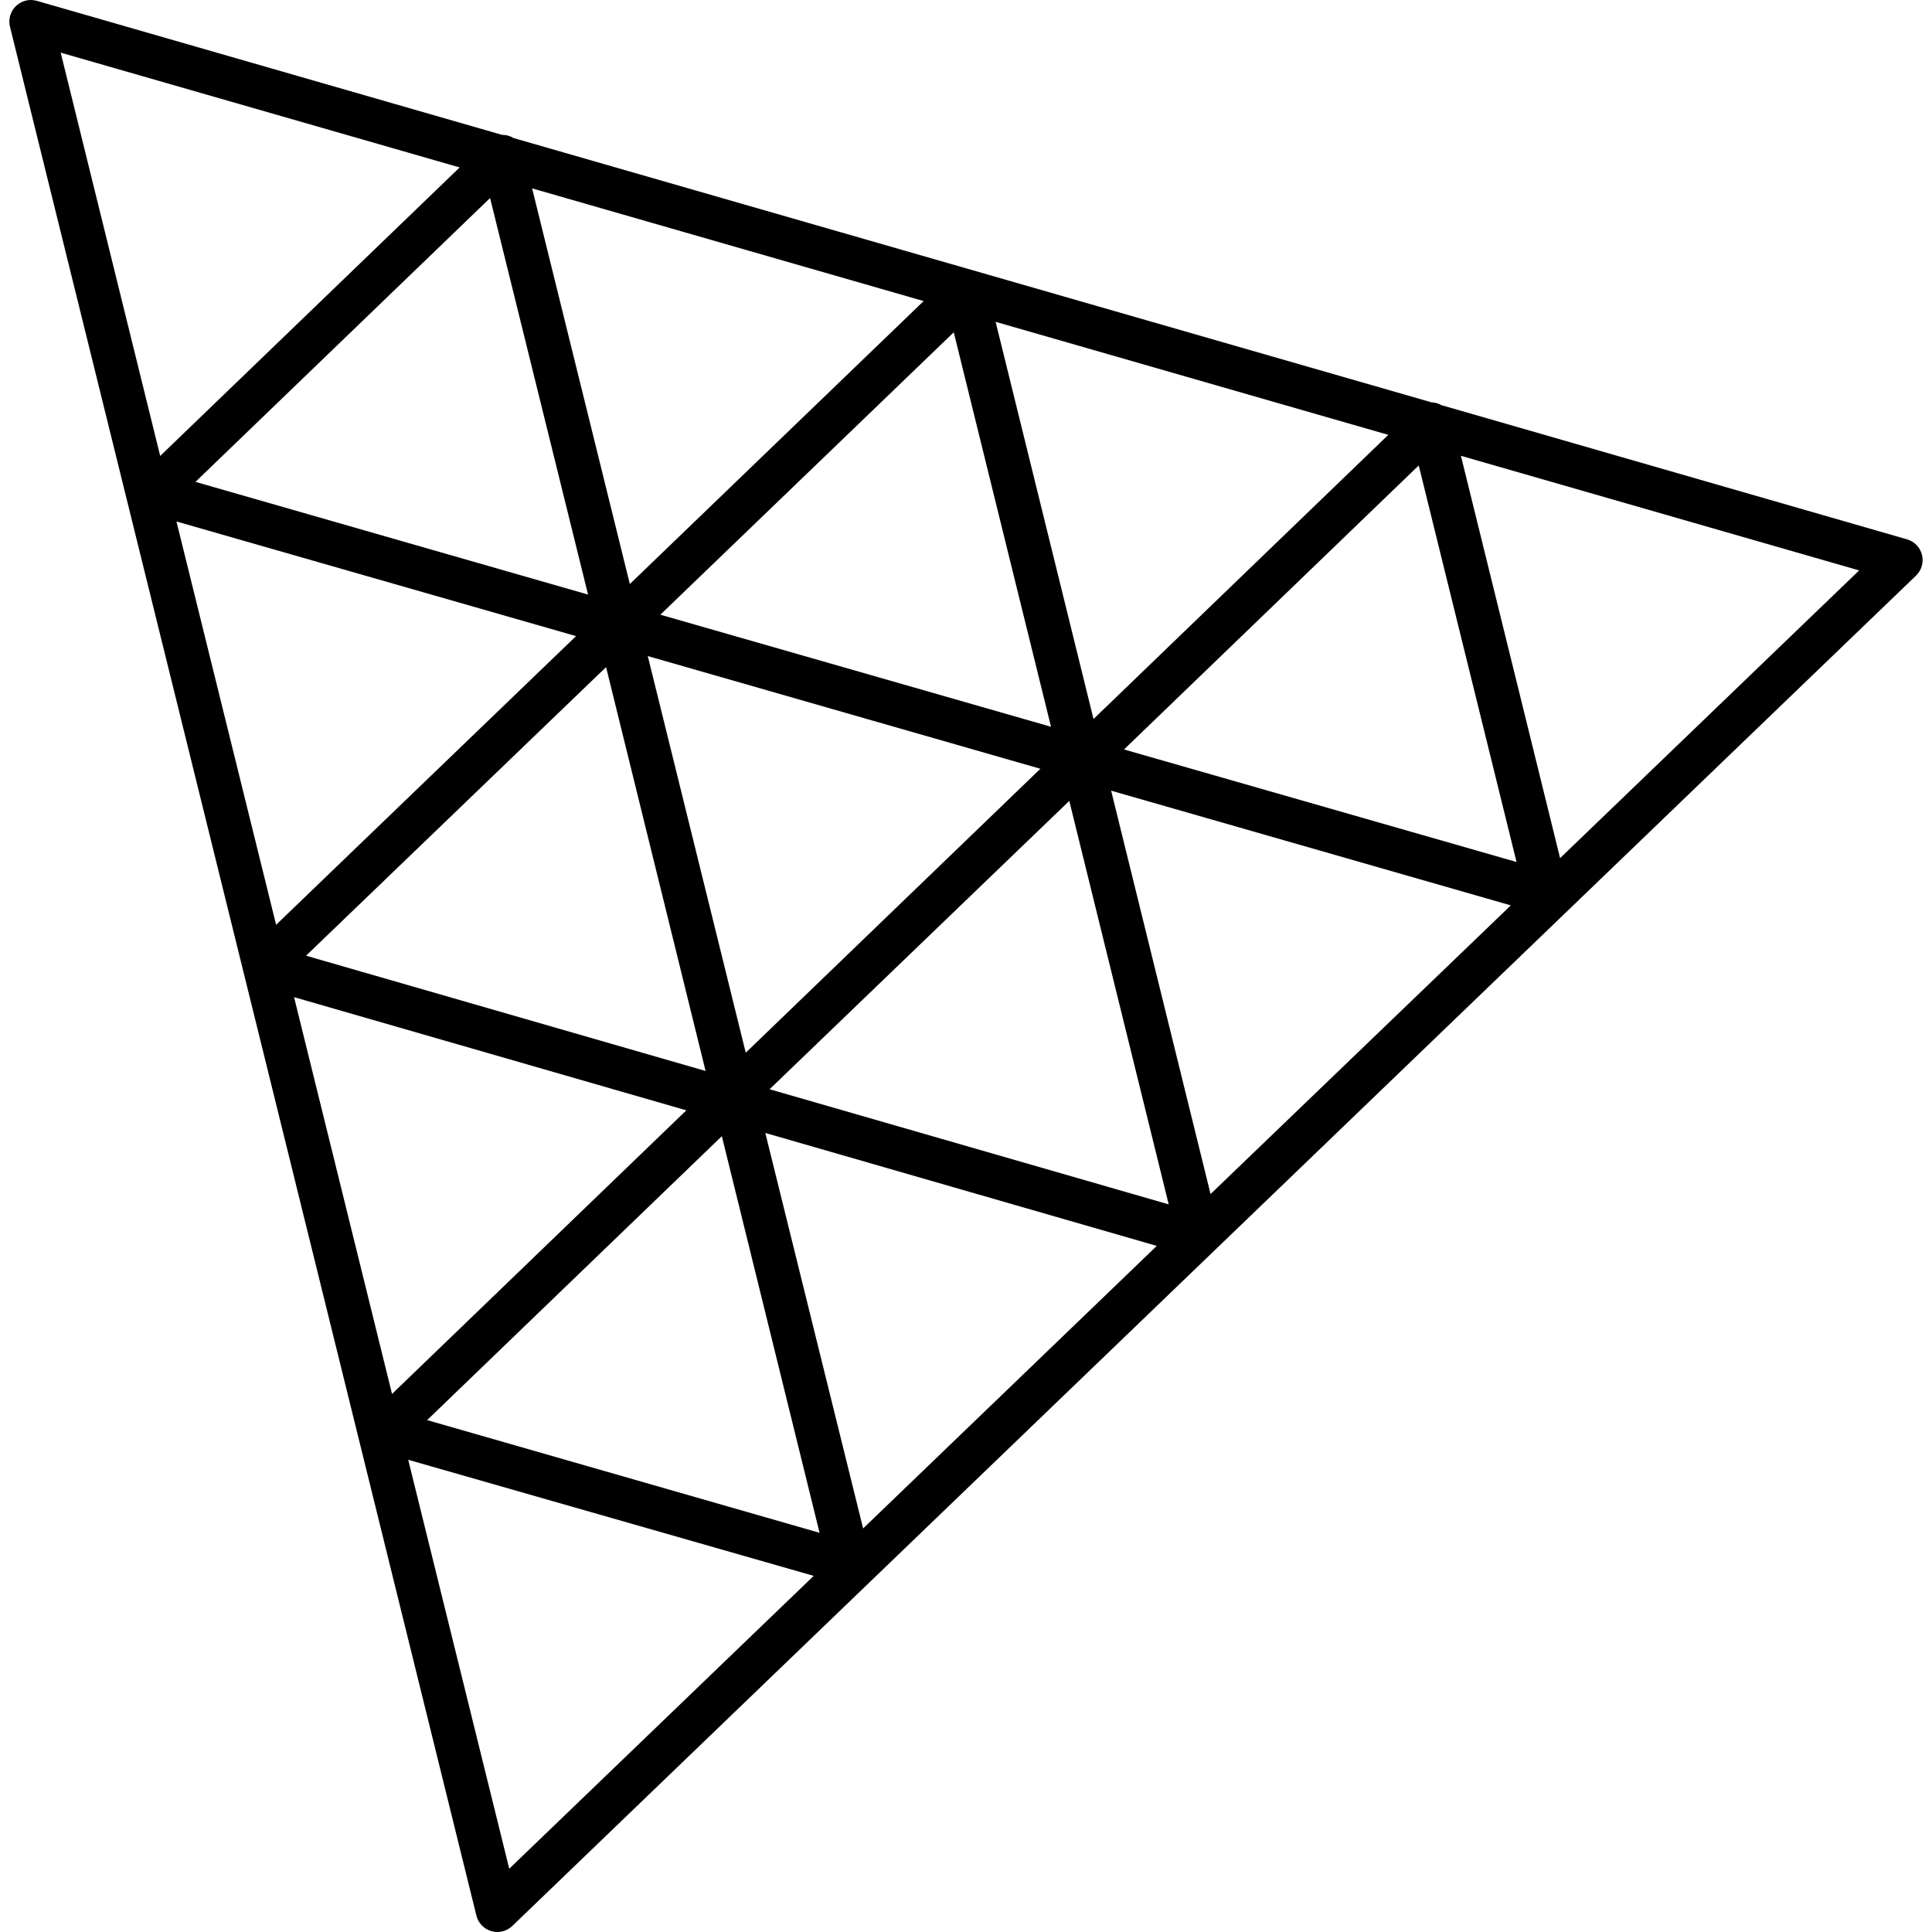
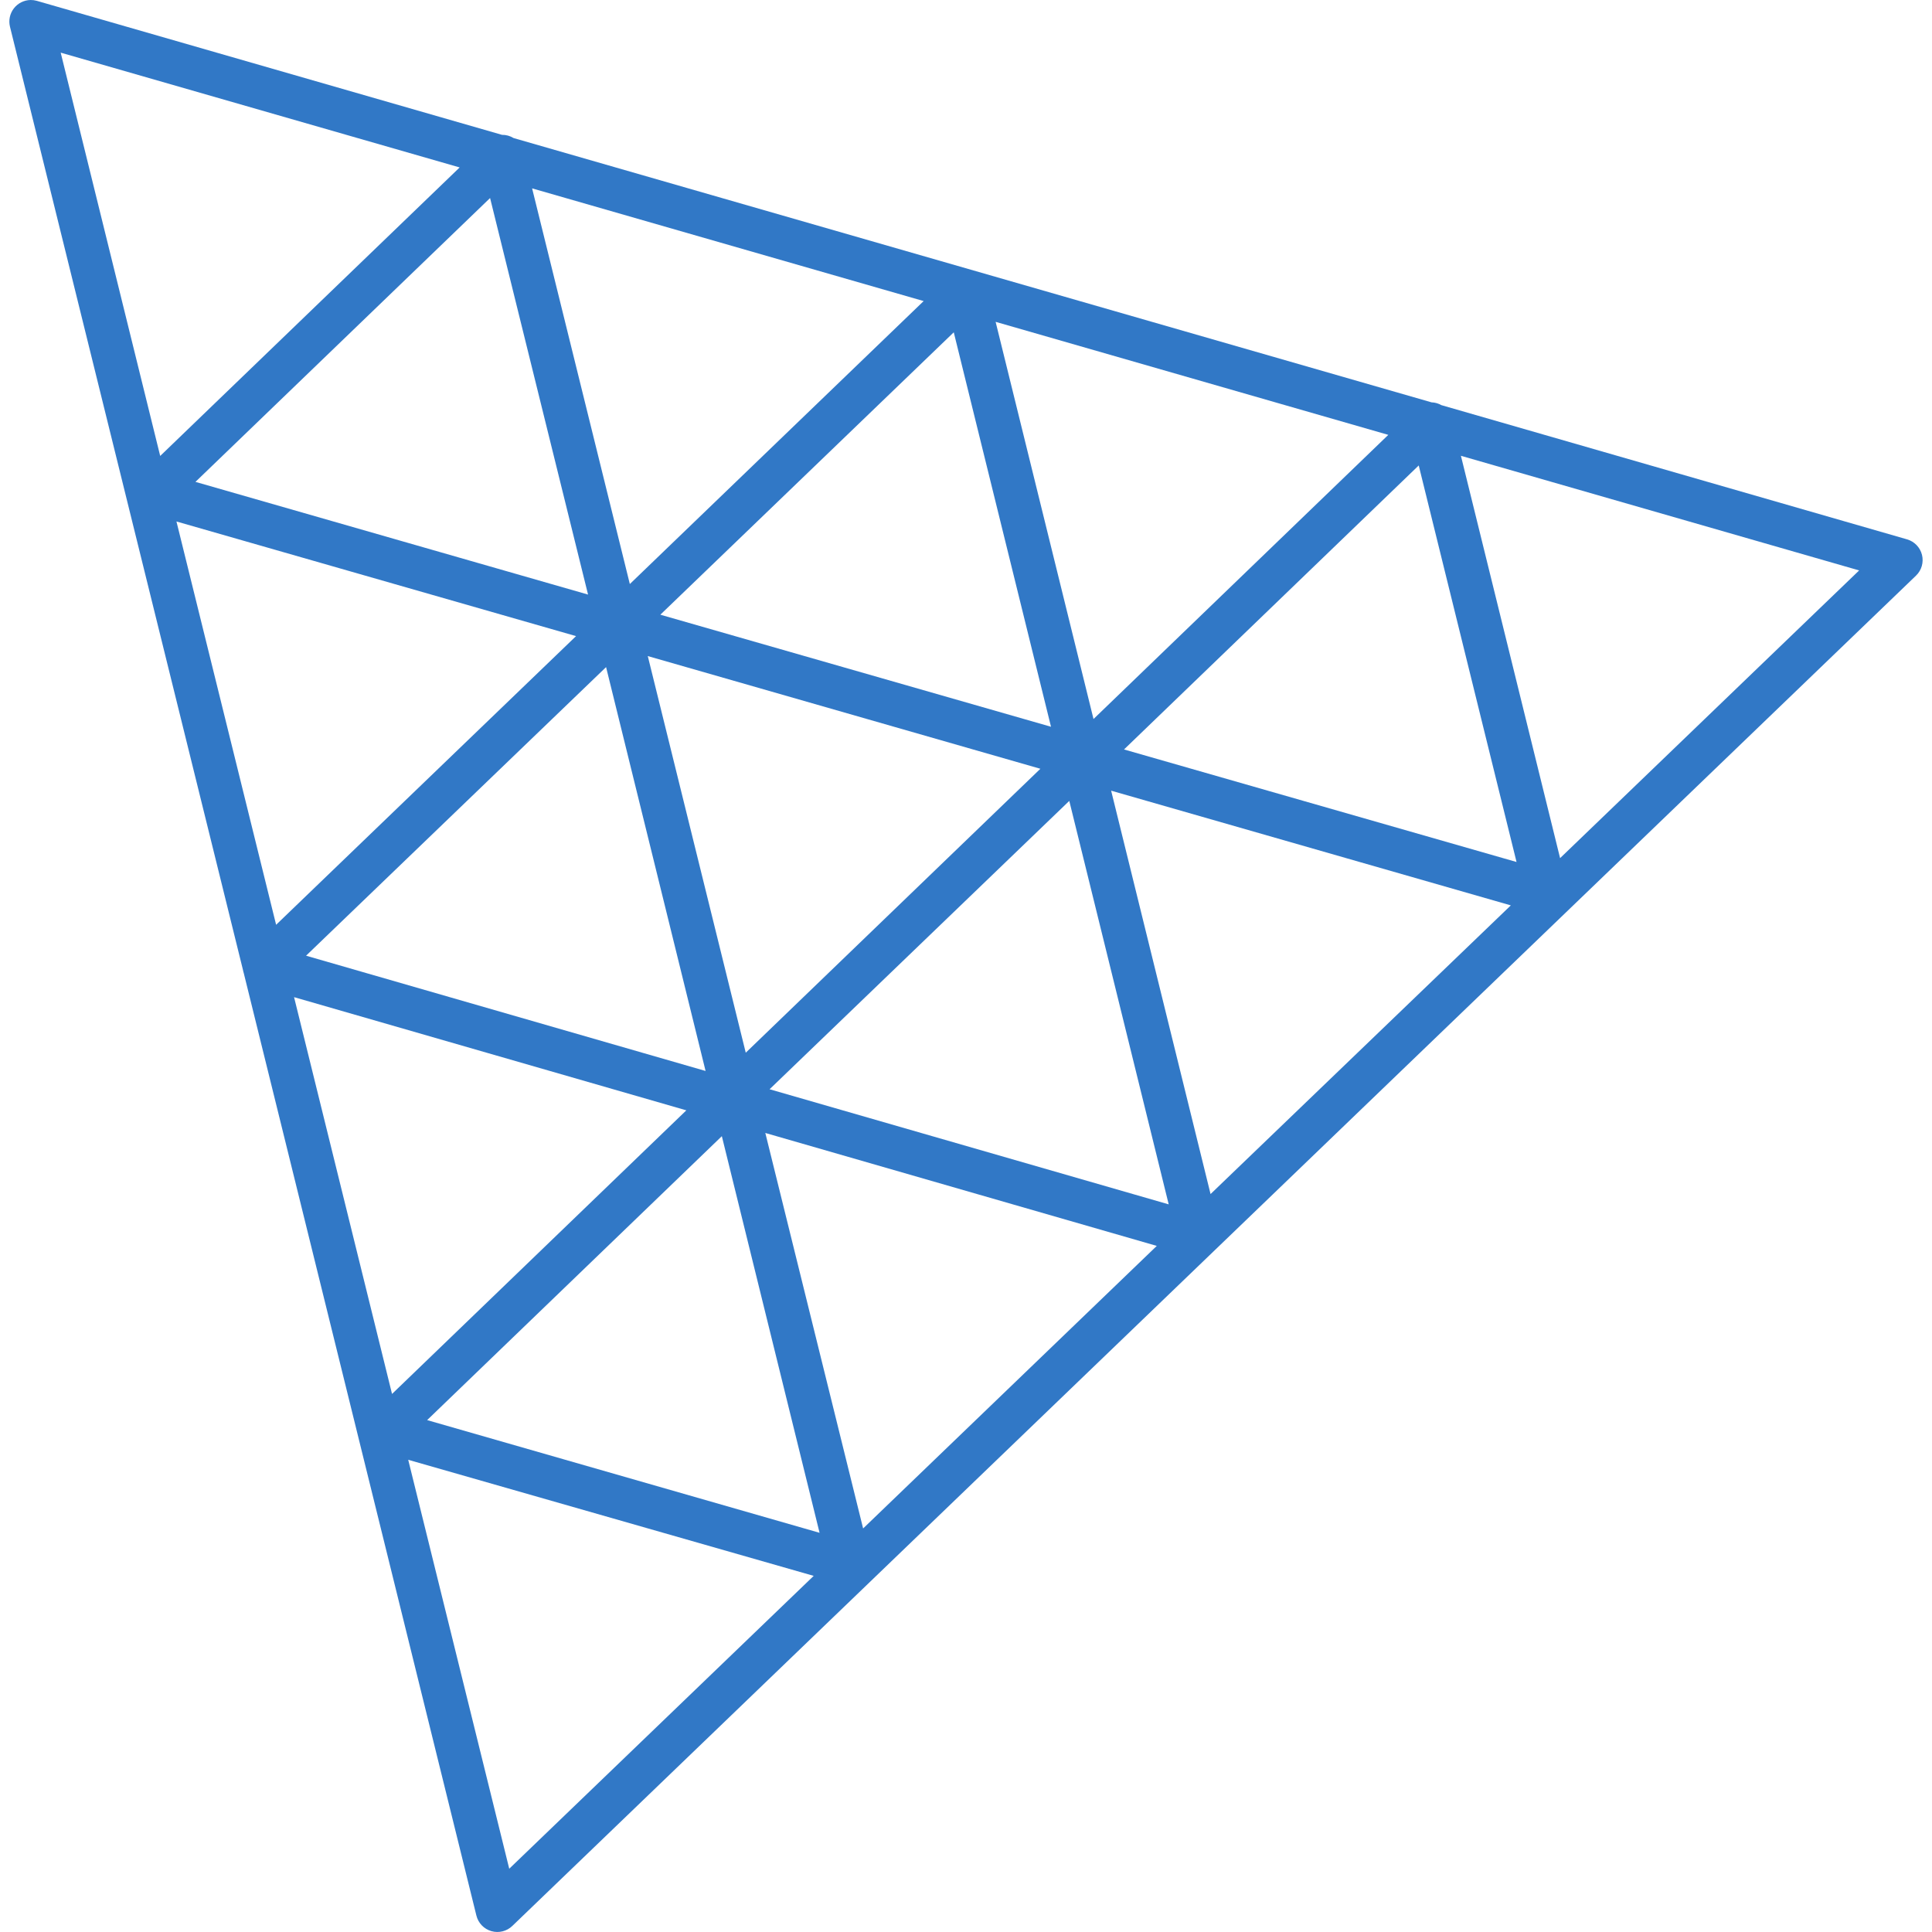
- <svg xmlns="http://www.w3.org/2000/svg" role="img" viewBox="0 0 24 24" width="20" height="20" fill="#000000">
+ <svg xmlns="http://www.w3.org/2000/svg" role="img" viewBox="0 0 24 24" width="20" height="20" fill="#3178c6">
  <path d="M.38 0a.268.268 0 0 0-.256.332l2.894 11.716a.268.268 0 0 0 .01.04l2.89 11.708a.268.268 0 0 0 .447.128L23.802 7.15a.268.268 0 0 0-.112-.45l-5.784-1.667a.268.268 0 0 0-.123-.035L6.38 1.715a.268.268 0 0 0-.144-.04L.456.01A.268.268 0 0 0 .38 0zm.374.654L5.71 2.08 1.99 5.664zM6.61 2.34l4.864 1.4-3.65 3.515zm-.522.12l1.217 4.926-4.877-1.4zm6.28 1.538l4.878 1.404-3.662 3.53zm-.52.13l1.208 4.9-4.853-1.392zm6.3 1.534l4.947 1.424-3.715 3.574zm-.524.12l1.215 4.926-4.876-1.398zm-15.432.696l4.964 1.424-3.726 3.586zM8.047 8.15l4.877 1.4-3.66 3.527zm-.518.137l1.236 5.017-4.963-1.432zm6.274 1.535l4.965 1.425-3.73 3.586zm-.52.127l1.235 5.012-4.958-1.43zm-9.63 2.438l4.873 1.406-3.656 3.523zm5.854 1.687l4.863 1.403-3.648 3.51zm-.54.04l1.214 4.927-4.875-1.4zm-3.896 4.02l5.037 1.442-3.782 3.638z" />
</svg>
